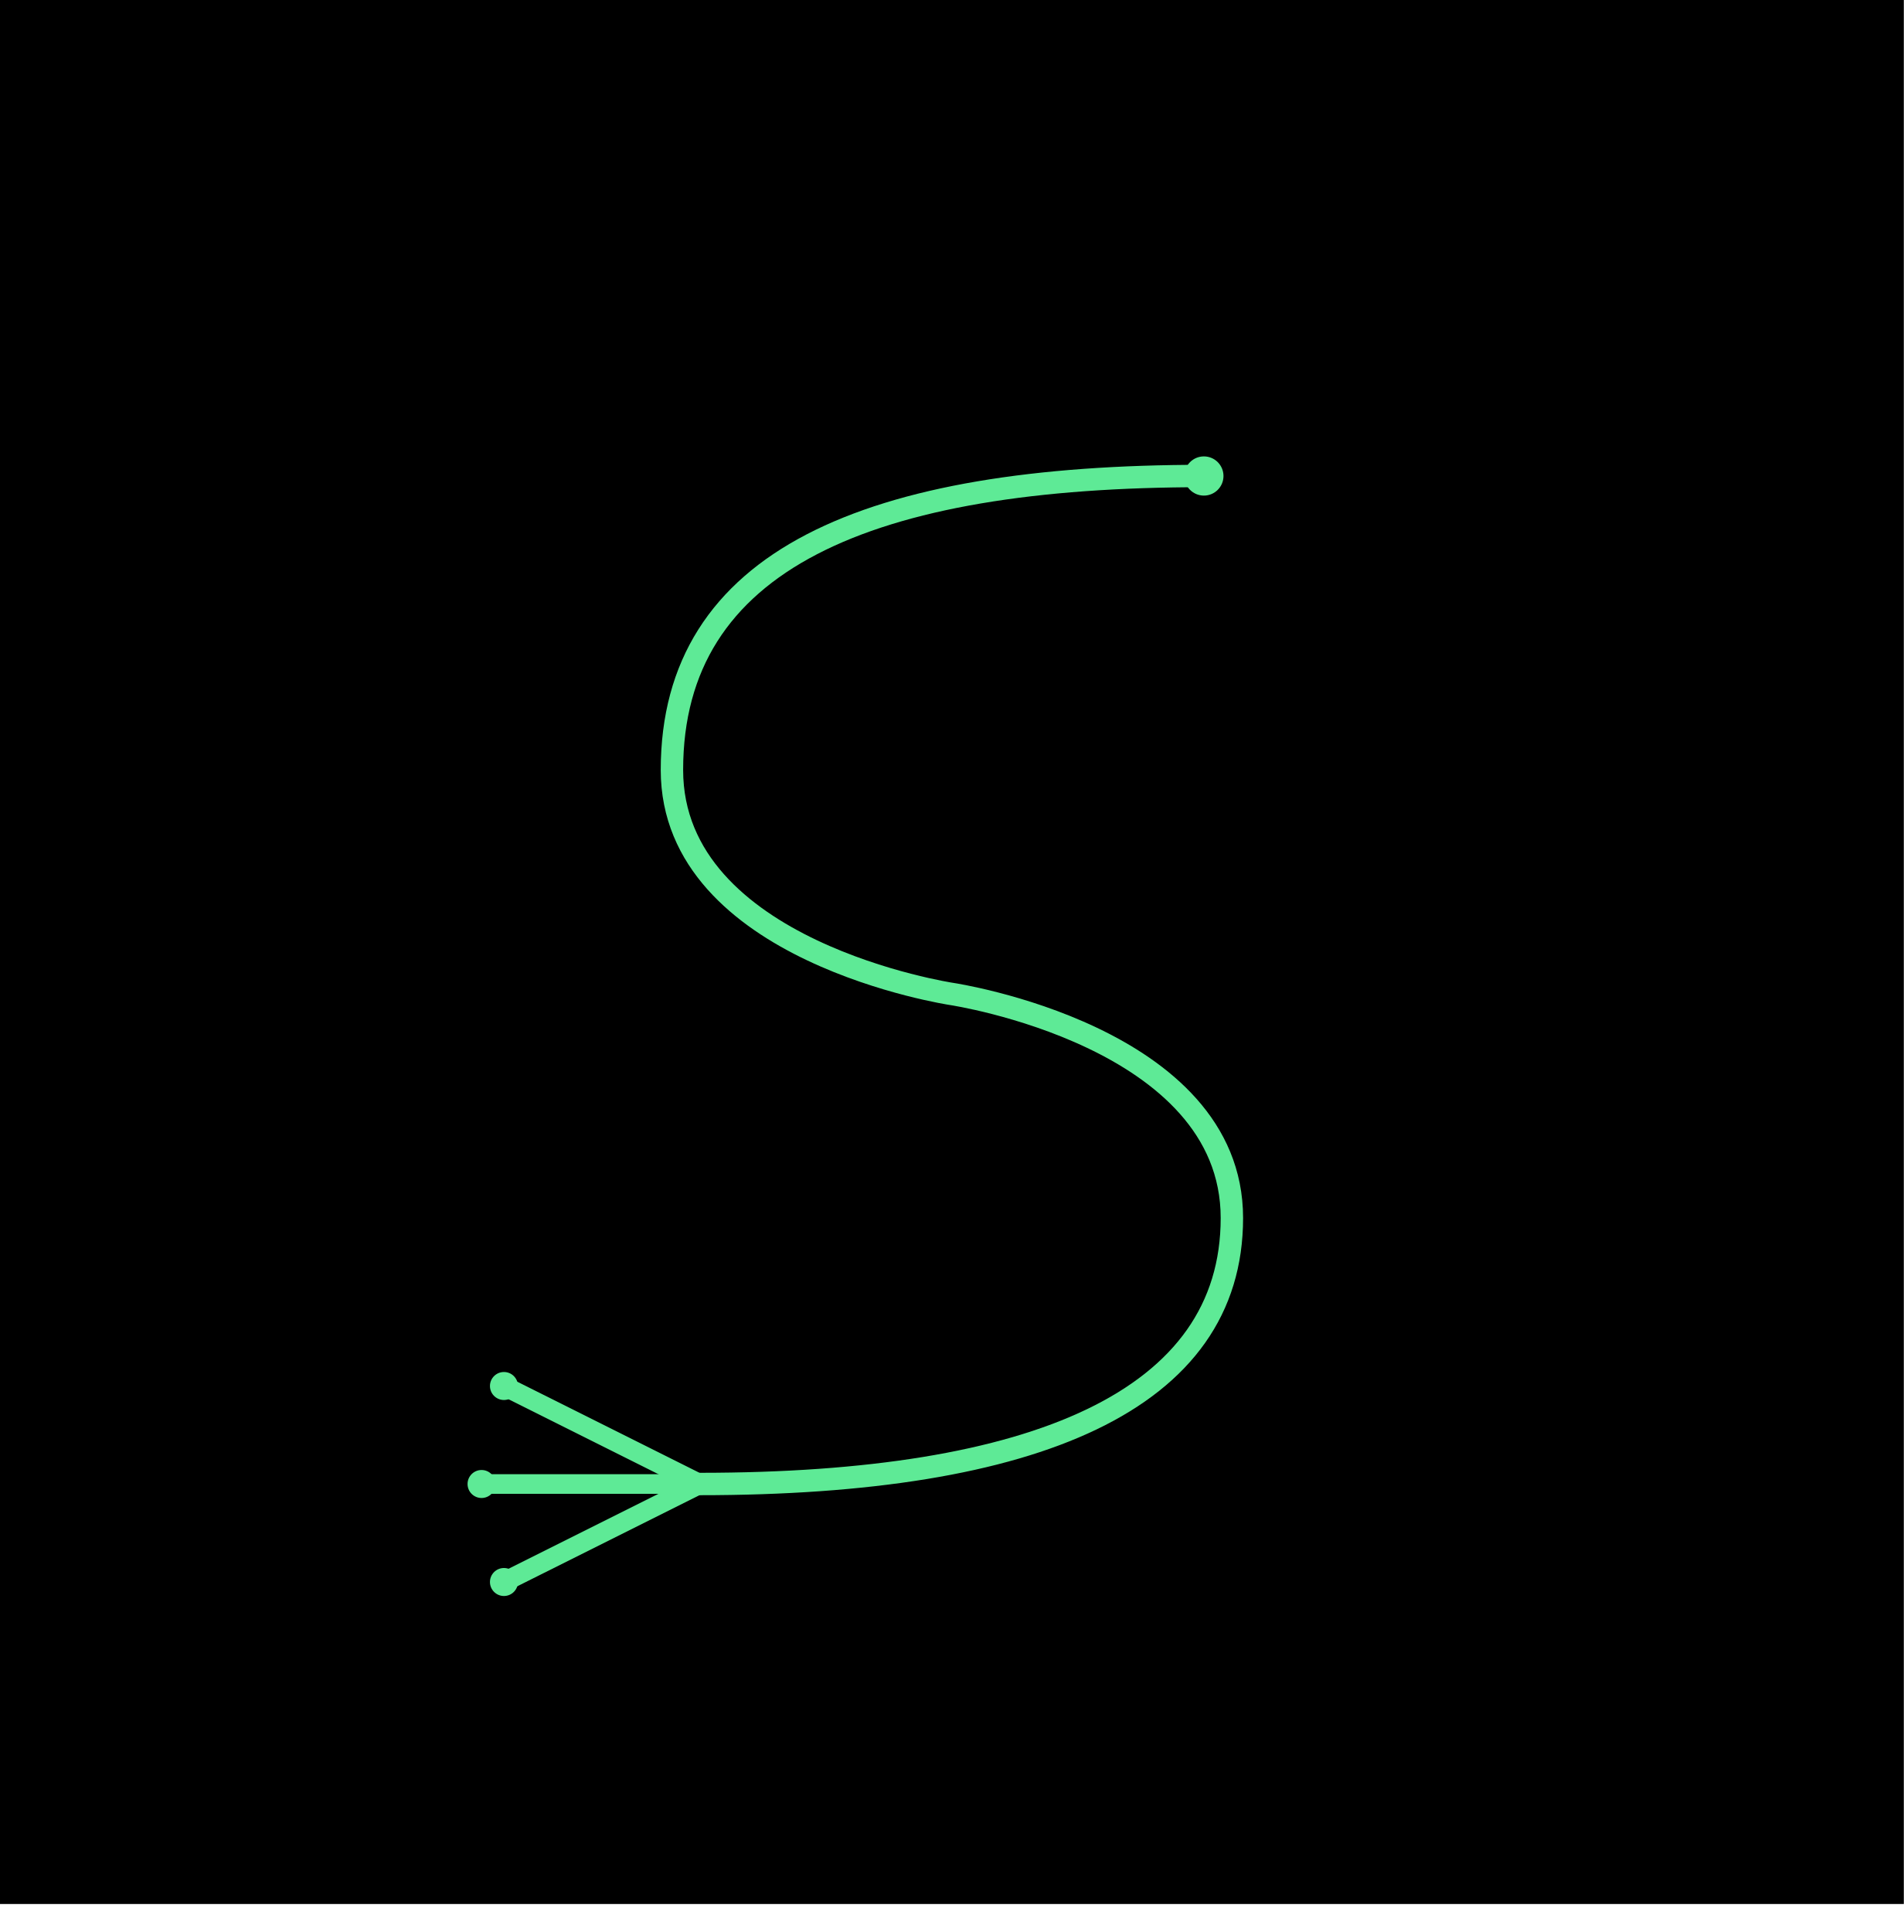
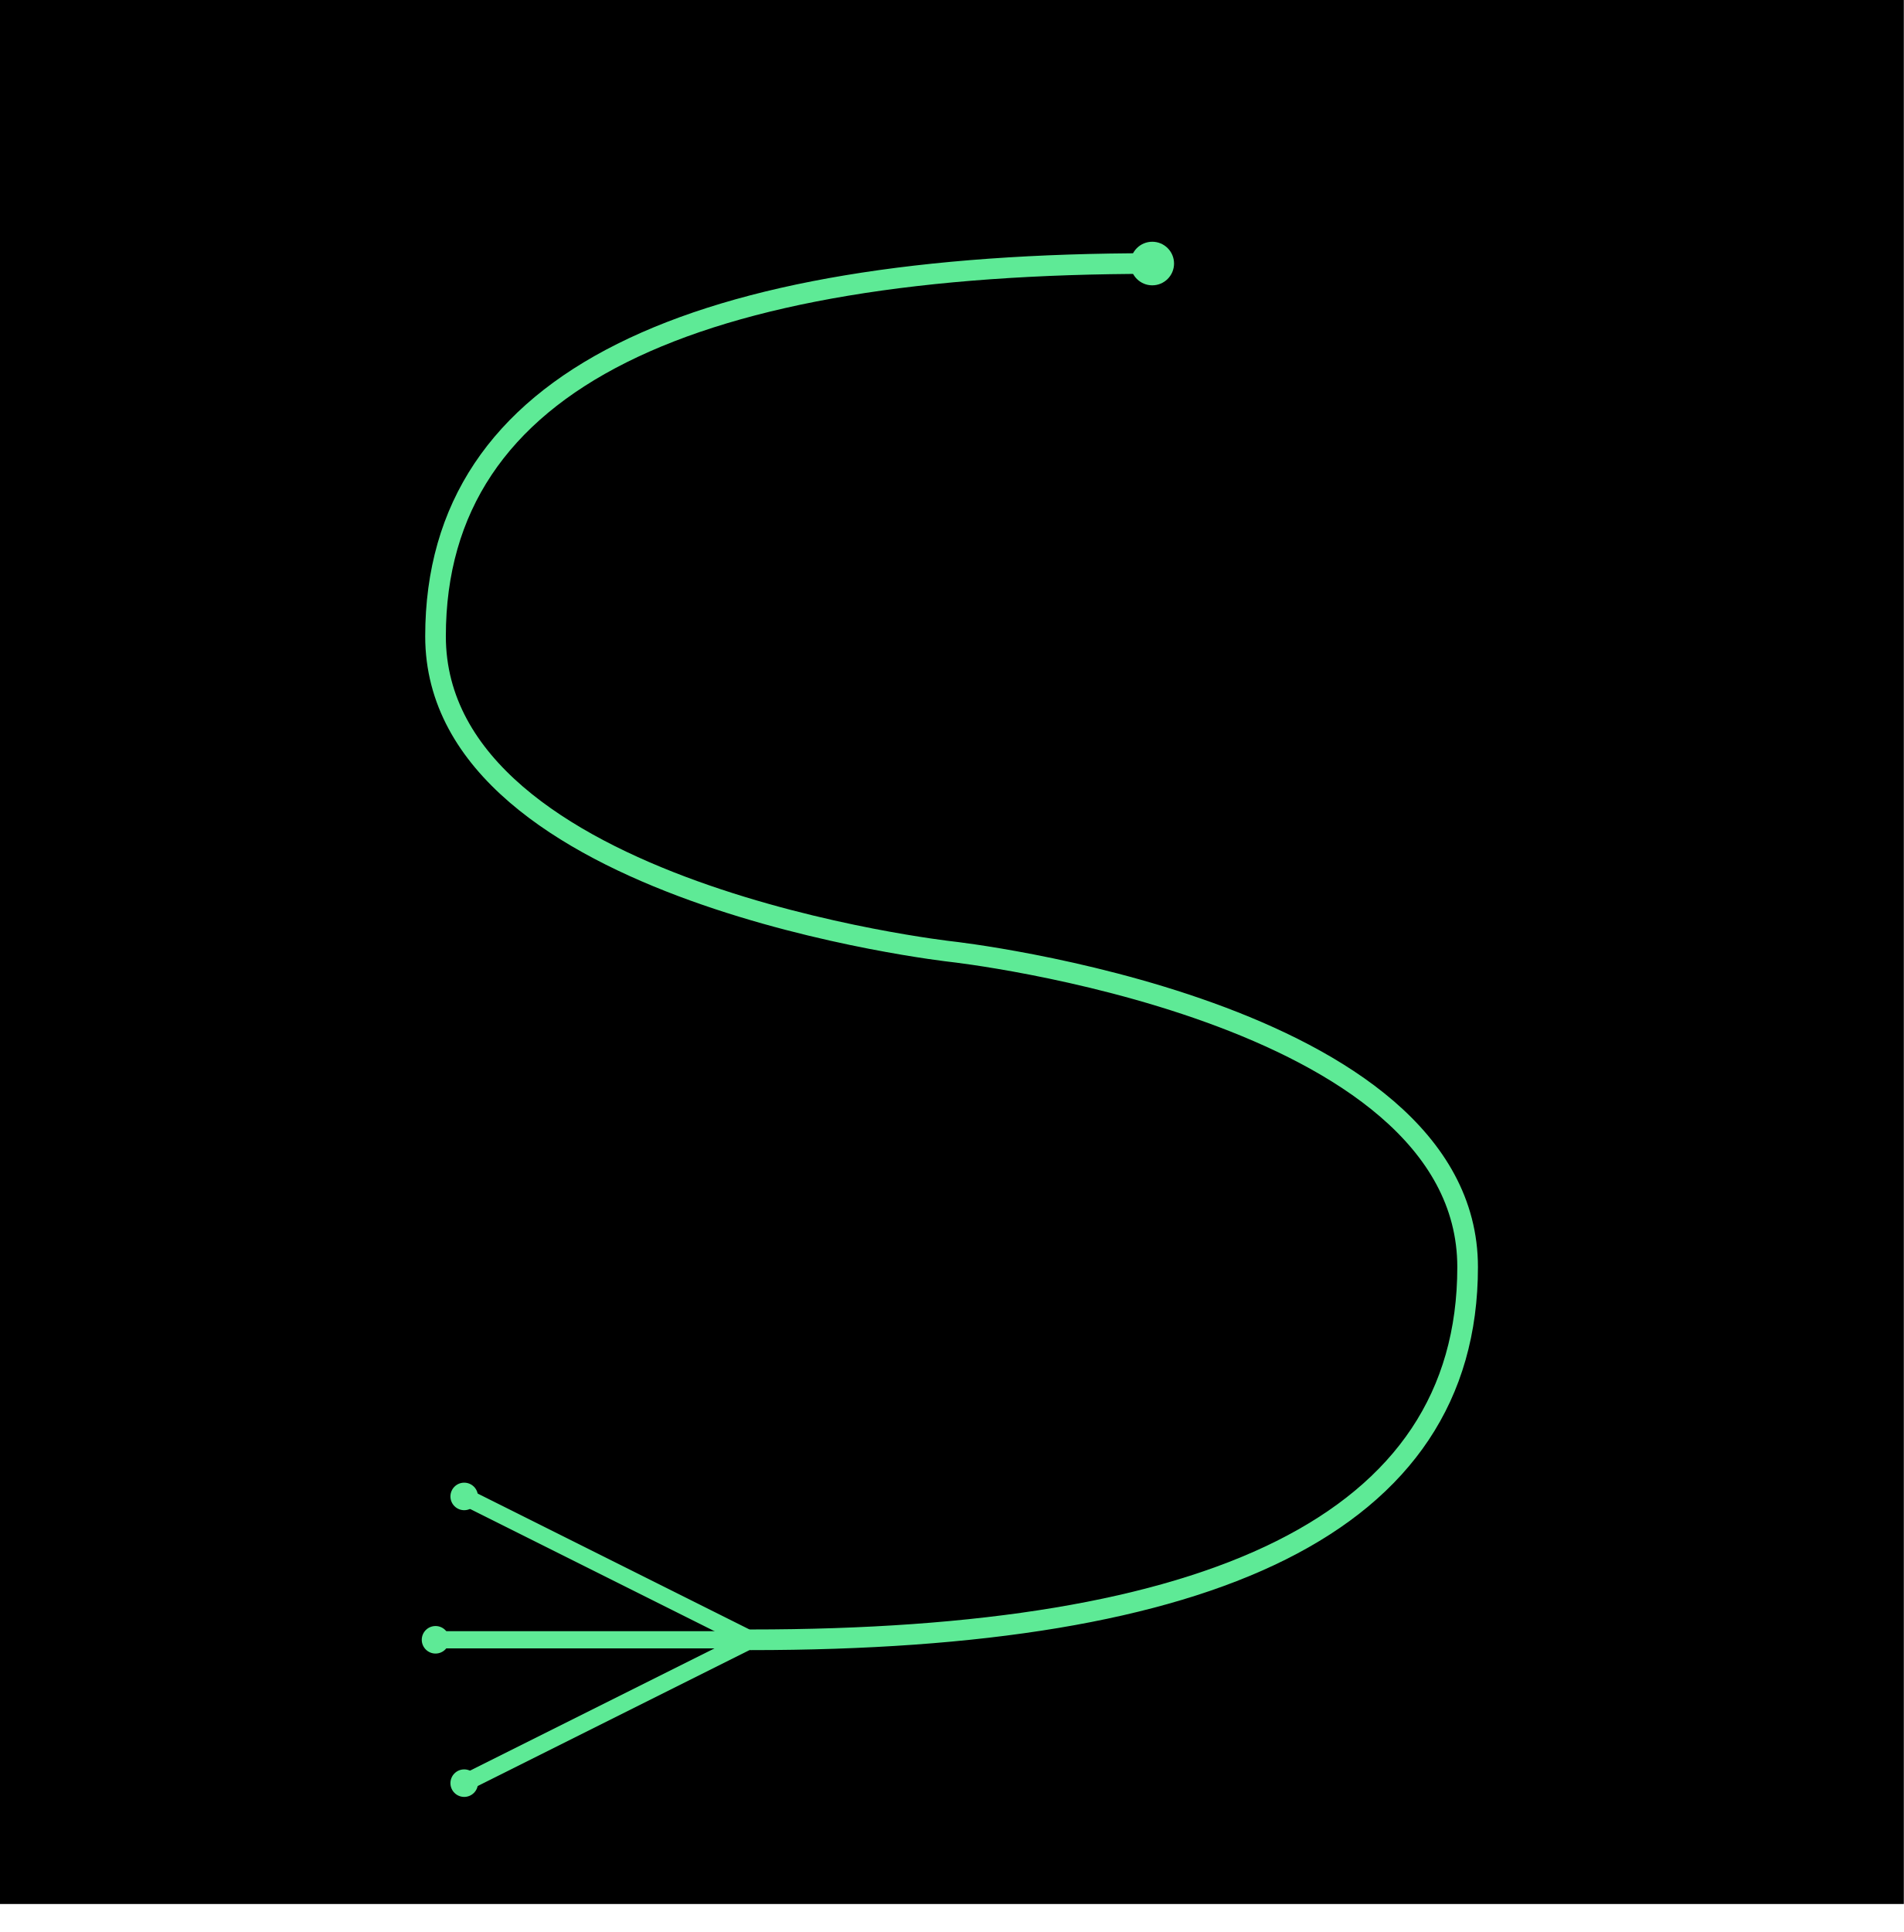
<svg xmlns="http://www.w3.org/2000/svg" width="100%" viewBox="0 0 680 690">
  <rect width="680" height="680" fill="#000000" style="fill:rgb(0, 0, 0);stroke:none;color:rgb(0, 0, 0);stroke-width:1px;stroke-linecap:butt;stroke-linejoin:miter;opacity:1;font-family:&quot;Anthropic Sans&quot;, -apple-system, &quot;system-ui&quot;, &quot;Segoe UI&quot;, sans-serif;font-size:16px;font-weight:400;text-anchor:start;dominant-baseline:auto" />
-   <circle cx="430" cy="170" r="7" fill="#5EEA96" style="fill:rgb(94, 234, 150);stroke:none;color:rgb(0, 0, 0);stroke-width:1px;stroke-linecap:butt;stroke-linejoin:miter;opacity:1;font-family:&quot;Anthropic Sans&quot;, -apple-system, &quot;system-ui&quot;, &quot;Segoe UI&quot;, sans-serif;font-size:16px;font-weight:400;text-anchor:start;dominant-baseline:auto" />
-   <path d="M430,170 C310,170 240,200 240,275 C240,340 340,355 340,355 C340,355 440,370 440,435 C440,500 370,530 250,530" fill="none" stroke="#5EEA96" stroke-width="8" stroke-linecap="round" style="fill:none;stroke:rgb(94, 234, 150);color:rgb(0, 0, 0);stroke-width:8px;stroke-linecap:round;stroke-linejoin:miter;opacity:1;font-family:&quot;Anthropic Sans&quot;, -apple-system, &quot;system-ui&quot;, &quot;Segoe UI&quot;, sans-serif;font-size:16px;font-weight:400;text-anchor:start;dominant-baseline:auto" />
-   <path d="M250,530 L180,495" fill="none" stroke="#5EEA96" stroke-width="7" stroke-linecap="round" style="fill:none;stroke:rgb(94, 234, 150);color:rgb(0, 0, 0);stroke-width:7px;stroke-linecap:round;stroke-linejoin:miter;opacity:1;font-family:&quot;Anthropic Sans&quot;, -apple-system, &quot;system-ui&quot;, &quot;Segoe UI&quot;, sans-serif;font-size:16px;font-weight:400;text-anchor:start;dominant-baseline:auto" />
-   <path d="M250,530 L172,530" fill="none" stroke="#5EEA96" stroke-width="7" stroke-linecap="round" style="fill:none;stroke:rgb(94, 234, 150);color:rgb(0, 0, 0);stroke-width:7px;stroke-linecap:round;stroke-linejoin:miter;opacity:1;font-family:&quot;Anthropic Sans&quot;, -apple-system, &quot;system-ui&quot;, &quot;Segoe UI&quot;, sans-serif;font-size:16px;font-weight:400;text-anchor:start;dominant-baseline:auto" />
-   <path d="M250,530 L180,565" fill="none" stroke="#5EEA96" stroke-width="7" stroke-linecap="round" style="fill:none;stroke:rgb(94, 234, 150);color:rgb(0, 0, 0);stroke-width:7px;stroke-linecap:round;stroke-linejoin:miter;opacity:1;font-family:&quot;Anthropic Sans&quot;, -apple-system, &quot;system-ui&quot;, &quot;Segoe UI&quot;, sans-serif;font-size:16px;font-weight:400;text-anchor:start;dominant-baseline:auto" />
-   <circle cx="180" cy="495" r="5" fill="#5EEA96" style="fill:rgb(94, 234, 150);stroke:none;color:rgb(0, 0, 0);stroke-width:1px;stroke-linecap:butt;stroke-linejoin:miter;opacity:1;font-family:&quot;Anthropic Sans&quot;, -apple-system, &quot;system-ui&quot;, &quot;Segoe UI&quot;, sans-serif;font-size:16px;font-weight:400;text-anchor:start;dominant-baseline:auto" />
-   <circle cx="172" cy="530" r="5" fill="#5EEA96" style="fill:rgb(94, 234, 150);stroke:none;color:rgb(0, 0, 0);stroke-width:1px;stroke-linecap:butt;stroke-linejoin:miter;opacity:1;font-family:&quot;Anthropic Sans&quot;, -apple-system, &quot;system-ui&quot;, &quot;Segoe UI&quot;, sans-serif;font-size:16px;font-weight:400;text-anchor:start;dominant-baseline:auto" />
-   <circle cx="180" cy="565" r="5" fill="#5EEA96" style="fill:rgb(94, 234, 150);stroke:none;color:rgb(0, 0, 0);stroke-width:1px;stroke-linecap:butt;stroke-linejoin:miter;opacity:1;font-family:&quot;Anthropic Sans&quot;, -apple-system, &quot;system-ui&quot;, &quot;Segoe UI&quot;, sans-serif;font-size:16px;font-weight:400;text-anchor:start;dominant-baseline:auto" />
+   <g transform="translate(-295,-295) scale(2.048)" style="fill:rgb(0, 0, 0);stroke:none;color:rgb(0, 0, 0);stroke-width:1px;stroke-linecap:butt;stroke-linejoin:miter;opacity:1;font-family:&quot;Anthropic Sans&quot;, -apple-system, &quot;system-ui&quot;, &quot;Segoe UI&quot;, sans-serif;font-size:16px;font-weight:400;text-anchor:start;dominant-baseline:auto">
+     <circle cx="345" cy="190" r="3.8" fill="#5EEA96" style="fill:rgb(94, 234, 150);stroke:none;color:rgb(0, 0, 0);stroke-width:1px;stroke-linecap:butt;stroke-linejoin:miter;opacity:1;font-family:&quot;Anthropic Sans&quot;, -apple-system, &quot;system-ui&quot;, &quot;Segoe UI&quot;, sans-serif;font-size:16px;font-weight:400;text-anchor:start;dominant-baseline:auto" />
+     <path d="M345,190 C265,190 220,210 220,255 C220,300 310,310 310,310 C310,310 400,320 400,365 C400,410 355,430 275,430" fill="none" stroke="#5EEA96" stroke-width="3.6" stroke-linecap="round" style="fill:none;stroke:rgb(94, 234, 150);color:rgb(0, 0, 0);stroke-width:3.6px;stroke-linecap:round;stroke-linejoin:miter;opacity:1;font-family:&quot;Anthropic Sans&quot;, -apple-system, &quot;system-ui&quot;, &quot;Segoe UI&quot;, sans-serif;font-size:16px;font-weight:400;text-anchor:start;dominant-baseline:auto" />
+     <path d="M275,430 L225,405" fill="none" stroke="#5EEA96" stroke-width="3" stroke-linecap="round" style="fill:none;stroke:rgb(94, 234, 150);color:rgb(0, 0, 0);stroke-width:3px;stroke-linecap:round;stroke-linejoin:miter;opacity:1;font-family:&quot;Anthropic Sans&quot;, -apple-system, &quot;system-ui&quot;, &quot;Segoe UI&quot;, sans-serif;font-size:16px;font-weight:400;text-anchor:start;dominant-baseline:auto" />
+     <path d="M275,430 L220,430" fill="none" stroke="#5EEA96" stroke-width="3" stroke-linecap="round" style="fill:none;stroke:rgb(94, 234, 150);color:rgb(0, 0, 0);stroke-width:3px;stroke-linecap:round;stroke-linejoin:miter;opacity:1;font-family:&quot;Anthropic Sans&quot;, -apple-system, &quot;system-ui&quot;, &quot;Segoe UI&quot;, sans-serif;font-size:16px;font-weight:400;text-anchor:start;dominant-baseline:auto" />
+     <path d="M275,430 L225,455" fill="none" stroke="#5EEA96" stroke-width="3" stroke-linecap="round" style="fill:none;stroke:rgb(94, 234, 150);color:rgb(0, 0, 0);stroke-width:3px;stroke-linecap:round;stroke-linejoin:miter;opacity:1;font-family:&quot;Anthropic Sans&quot;, -apple-system, &quot;system-ui&quot;, &quot;Segoe UI&quot;, sans-serif;font-size:16px;font-weight:400;text-anchor:start;dominant-baseline:auto" />
+     <circle cx="225" cy="405" r="2.4" fill="#5EEA96" style="fill:rgb(94, 234, 150);stroke:none;color:rgb(0, 0, 0);stroke-width:1px;stroke-linecap:butt;stroke-linejoin:miter;opacity:1;font-family:&quot;Anthropic Sans&quot;, -apple-system, &quot;system-ui&quot;, &quot;Segoe UI&quot;, sans-serif;font-size:16px;font-weight:400;text-anchor:start;dominant-baseline:auto" />
+     <circle cx="220" cy="430" r="2.4" fill="#5EEA96" style="fill:rgb(94, 234, 150);stroke:none;color:rgb(0, 0, 0);stroke-width:1px;stroke-linecap:butt;stroke-linejoin:miter;opacity:1;font-family:&quot;Anthropic Sans&quot;, -apple-system, &quot;system-ui&quot;, &quot;Segoe UI&quot;, sans-serif;font-size:16px;font-weight:400;text-anchor:start;dominant-baseline:auto" />
+     <circle cx="225" cy="455" r="2.4" fill="#5EEA96" style="fill:rgb(94, 234, 150);stroke:none;color:rgb(0, 0, 0);stroke-width:1px;stroke-linecap:butt;stroke-linejoin:miter;opacity:1;font-family:&quot;Anthropic Sans&quot;, -apple-system, &quot;system-ui&quot;, &quot;Segoe UI&quot;, sans-serif;font-size:16px;font-weight:400;text-anchor:start;dominant-baseline:auto" />
+   </g>
</svg>
